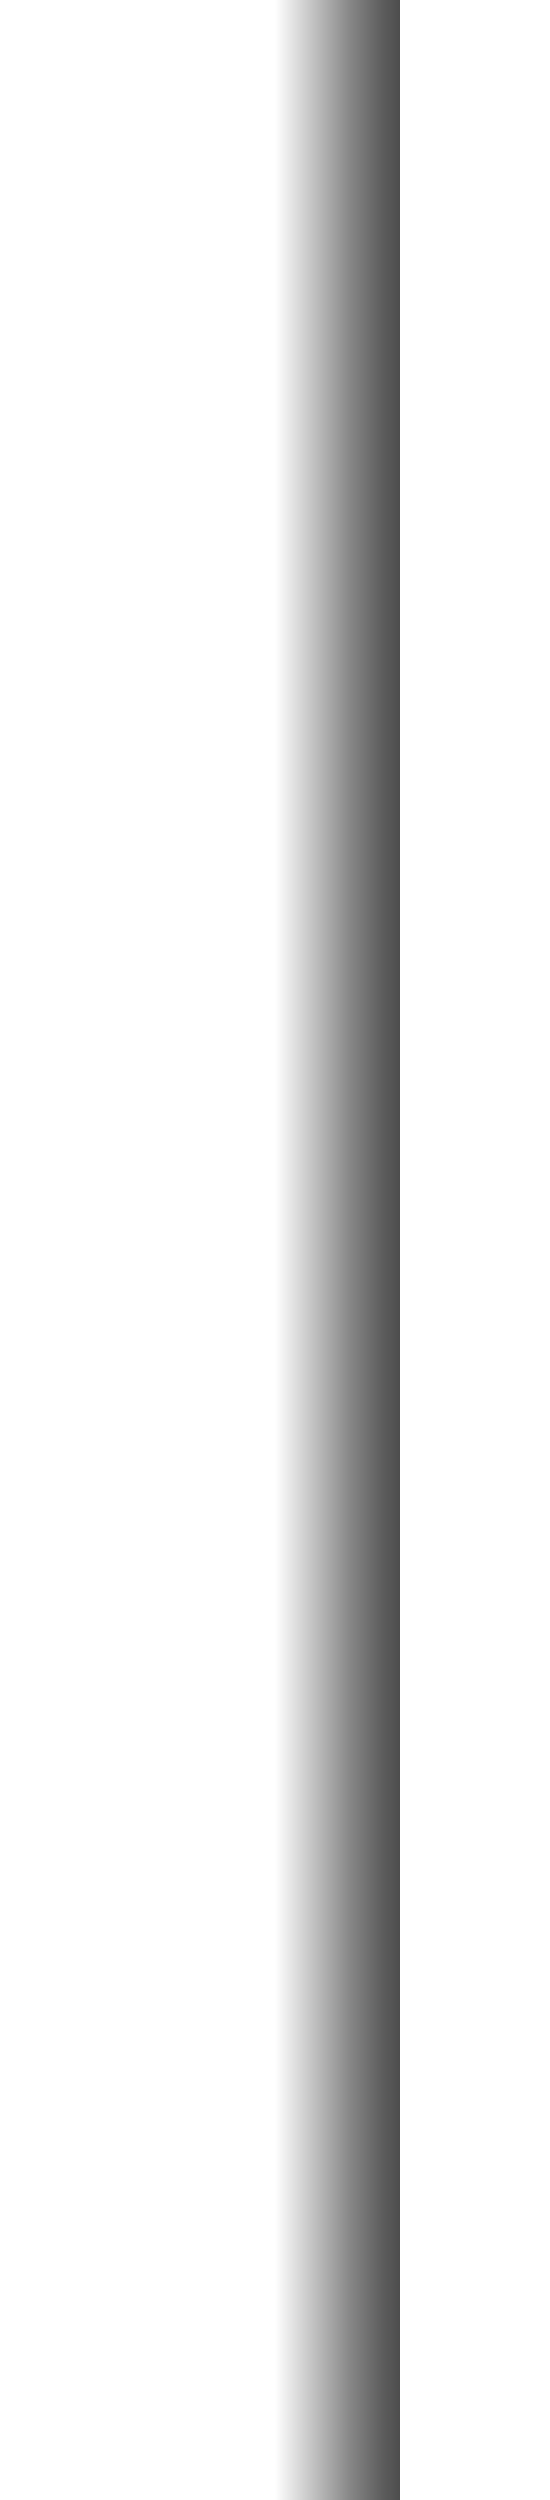
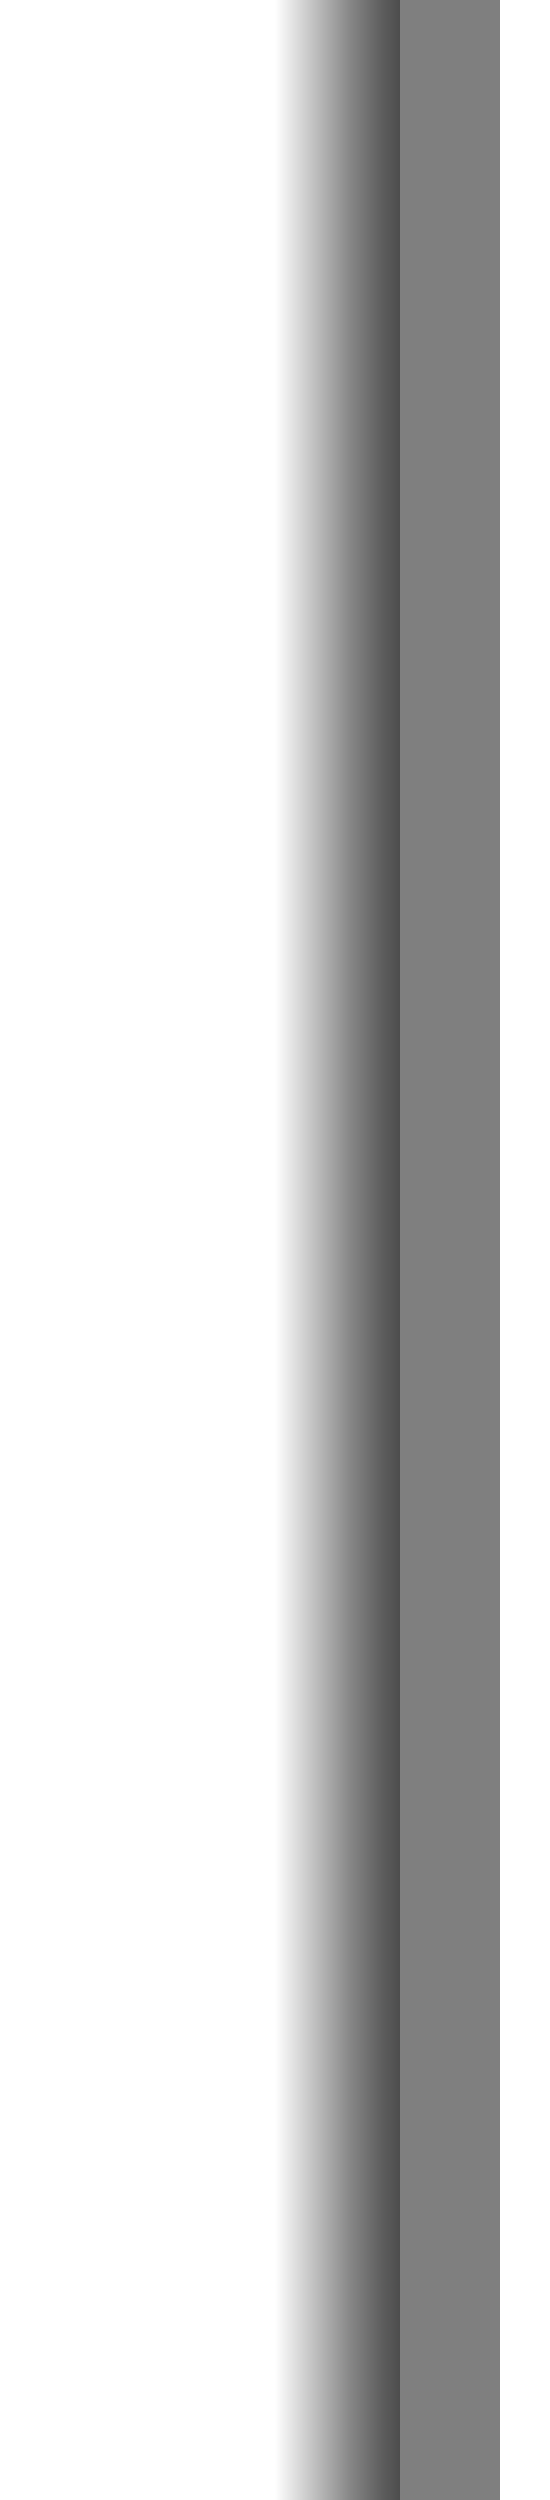
<svg xmlns="http://www.w3.org/2000/svg" id="Layer_1" data-name="Layer 1" viewBox="0 0 11 50">
  <defs>
    <style>
      .cls-1 {
        fill: none;
      }

      .cls-2 {
        fill: url(#linear-gradient);
+       }
+ 
+       .cls-3 {
+         opacity: .5;
      }
    </style>
    <linearGradient id="linear-gradient" x1="3" y1="25" x2="8" y2="25" gradientUnits="userSpaceOnUse">
      <stop offset="0" stop-color="#fff" />
      <stop offset=".5" stop-color="#fff" />
      <stop offset=".63" stop-color="#cbcbcb" />
      <stop offset=".8" stop-color="#878787" />
      <stop offset=".93" stop-color="#5d5d5d" />
      <stop offset="1" stop-color="#4d4d4d" />
    </linearGradient>
  </defs>
+   <g class="cls-3">
+     <rect x="5" y="0" width="5" height="50" />
+   </g>
  <rect class="cls-2" x="3" width="5" height="50" />
  <rect class="cls-1" width="11" height="50" />
</svg>
